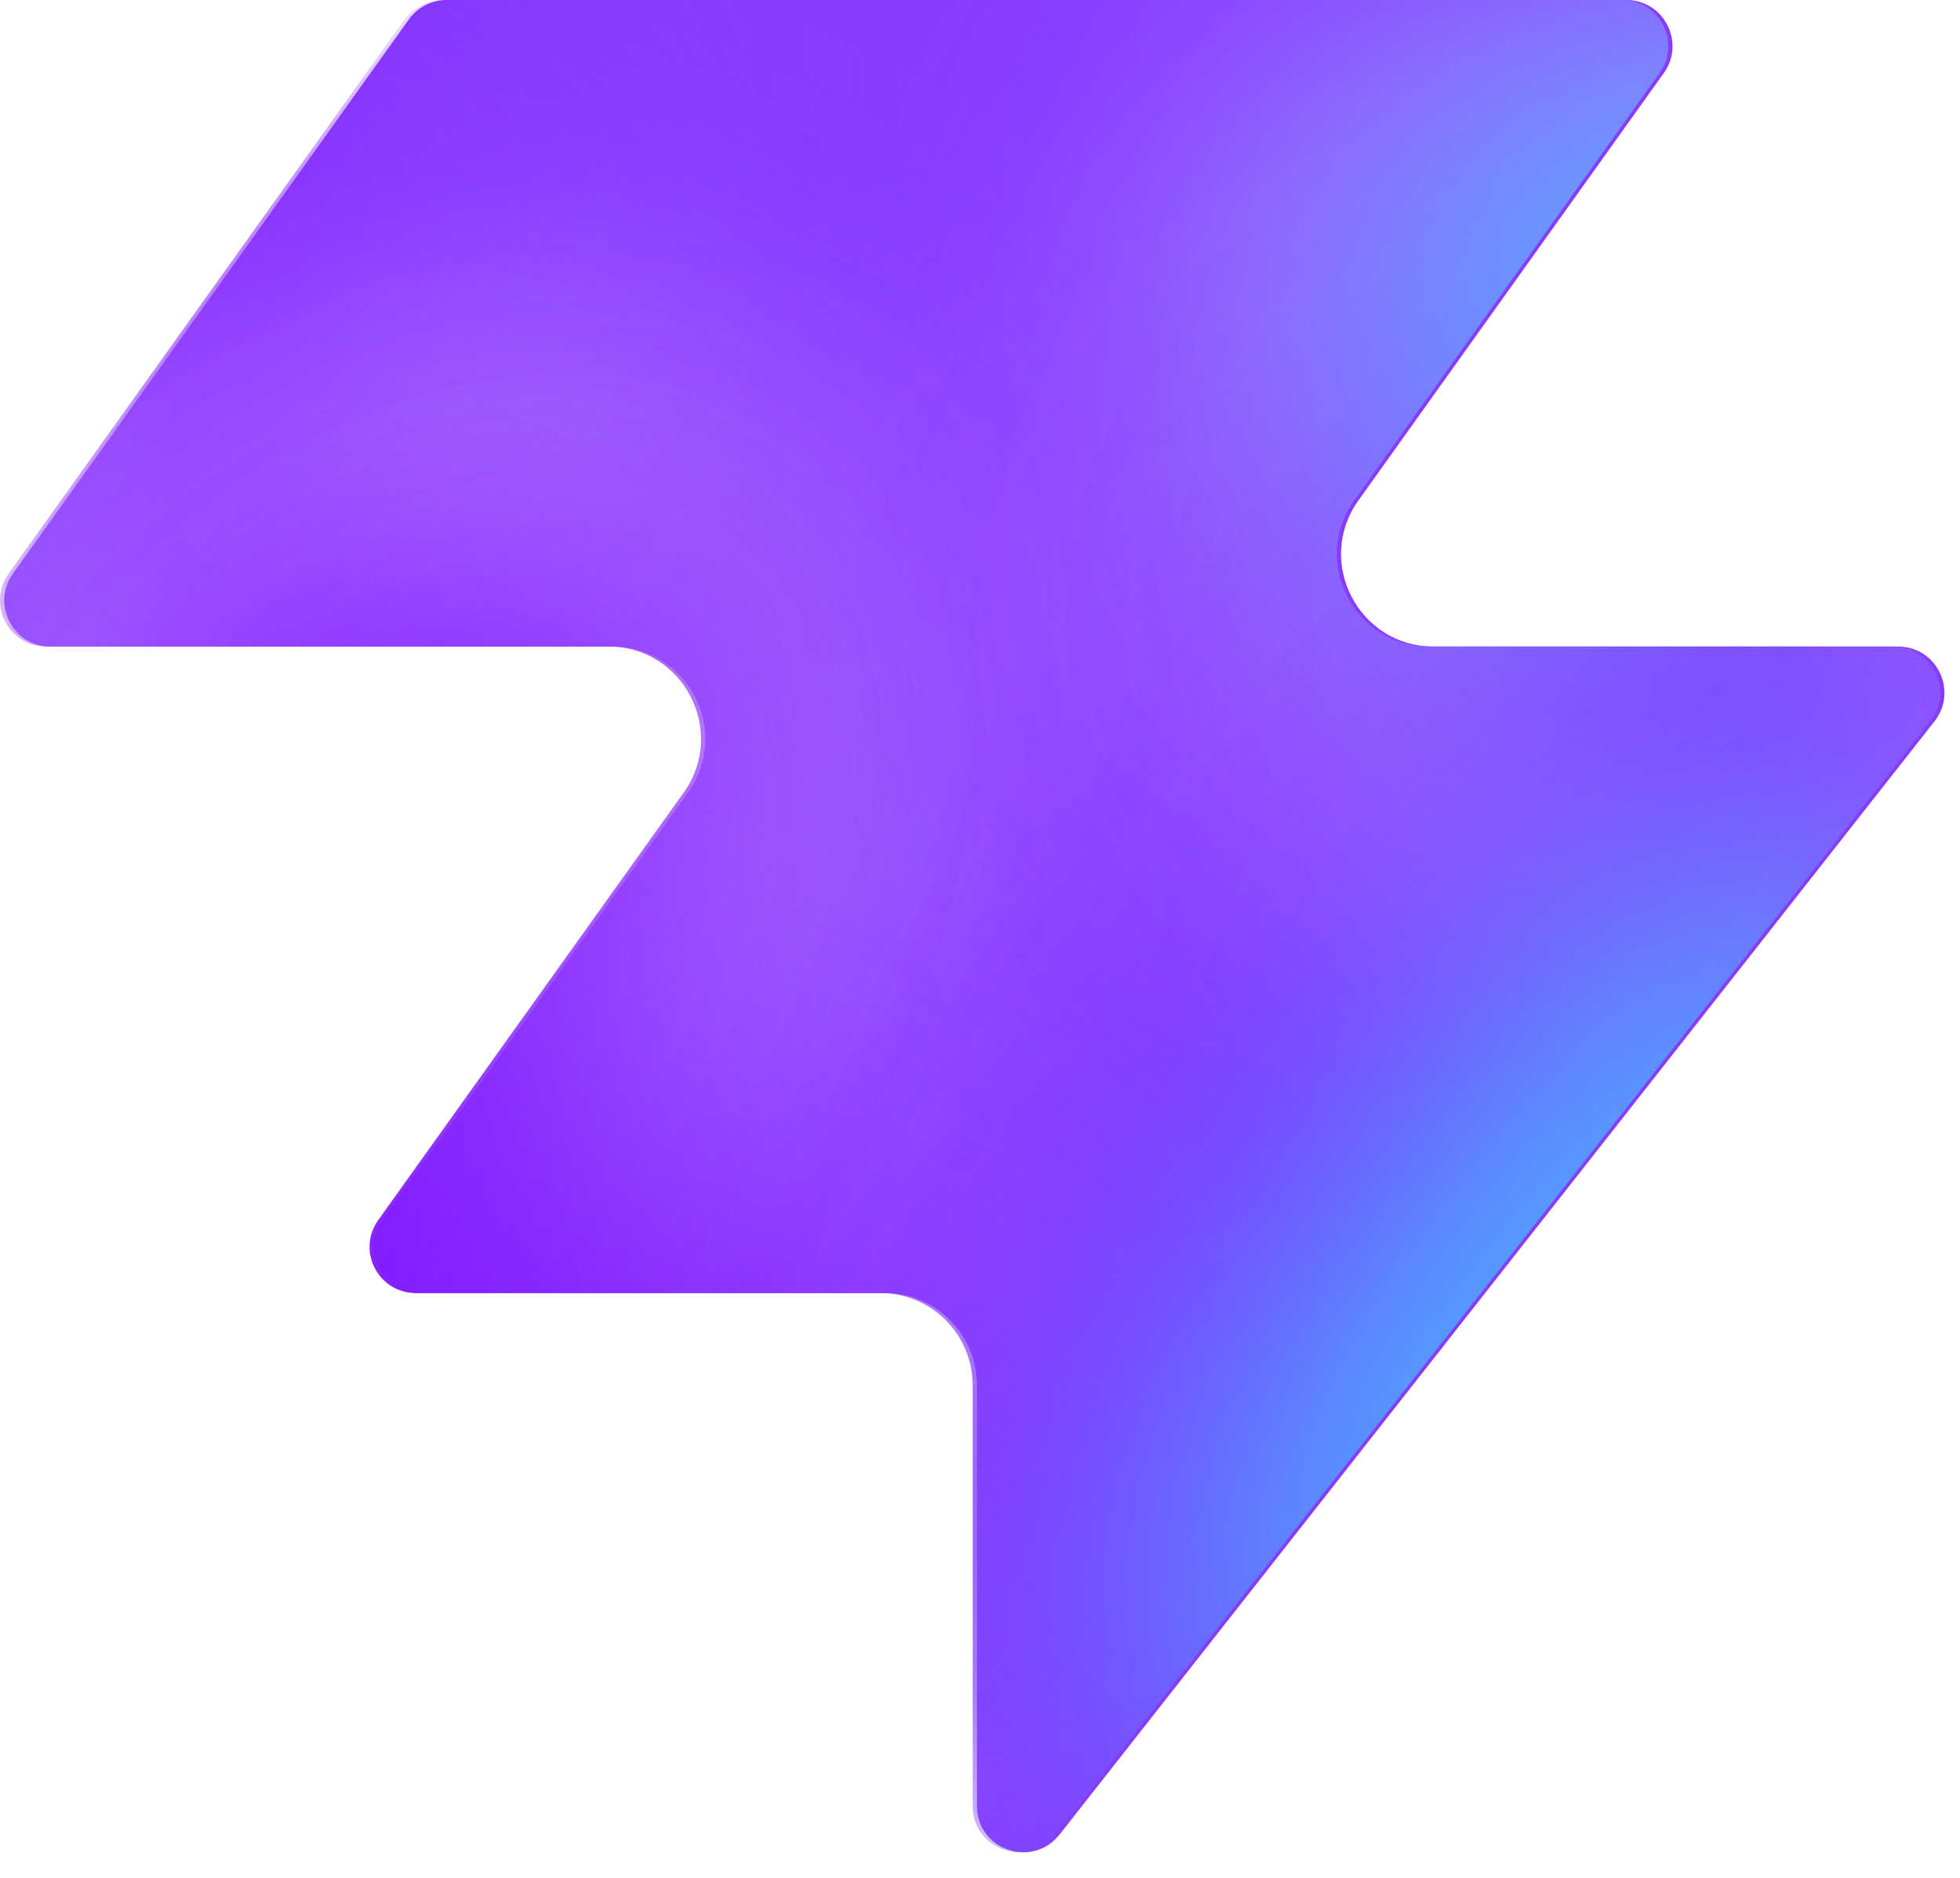
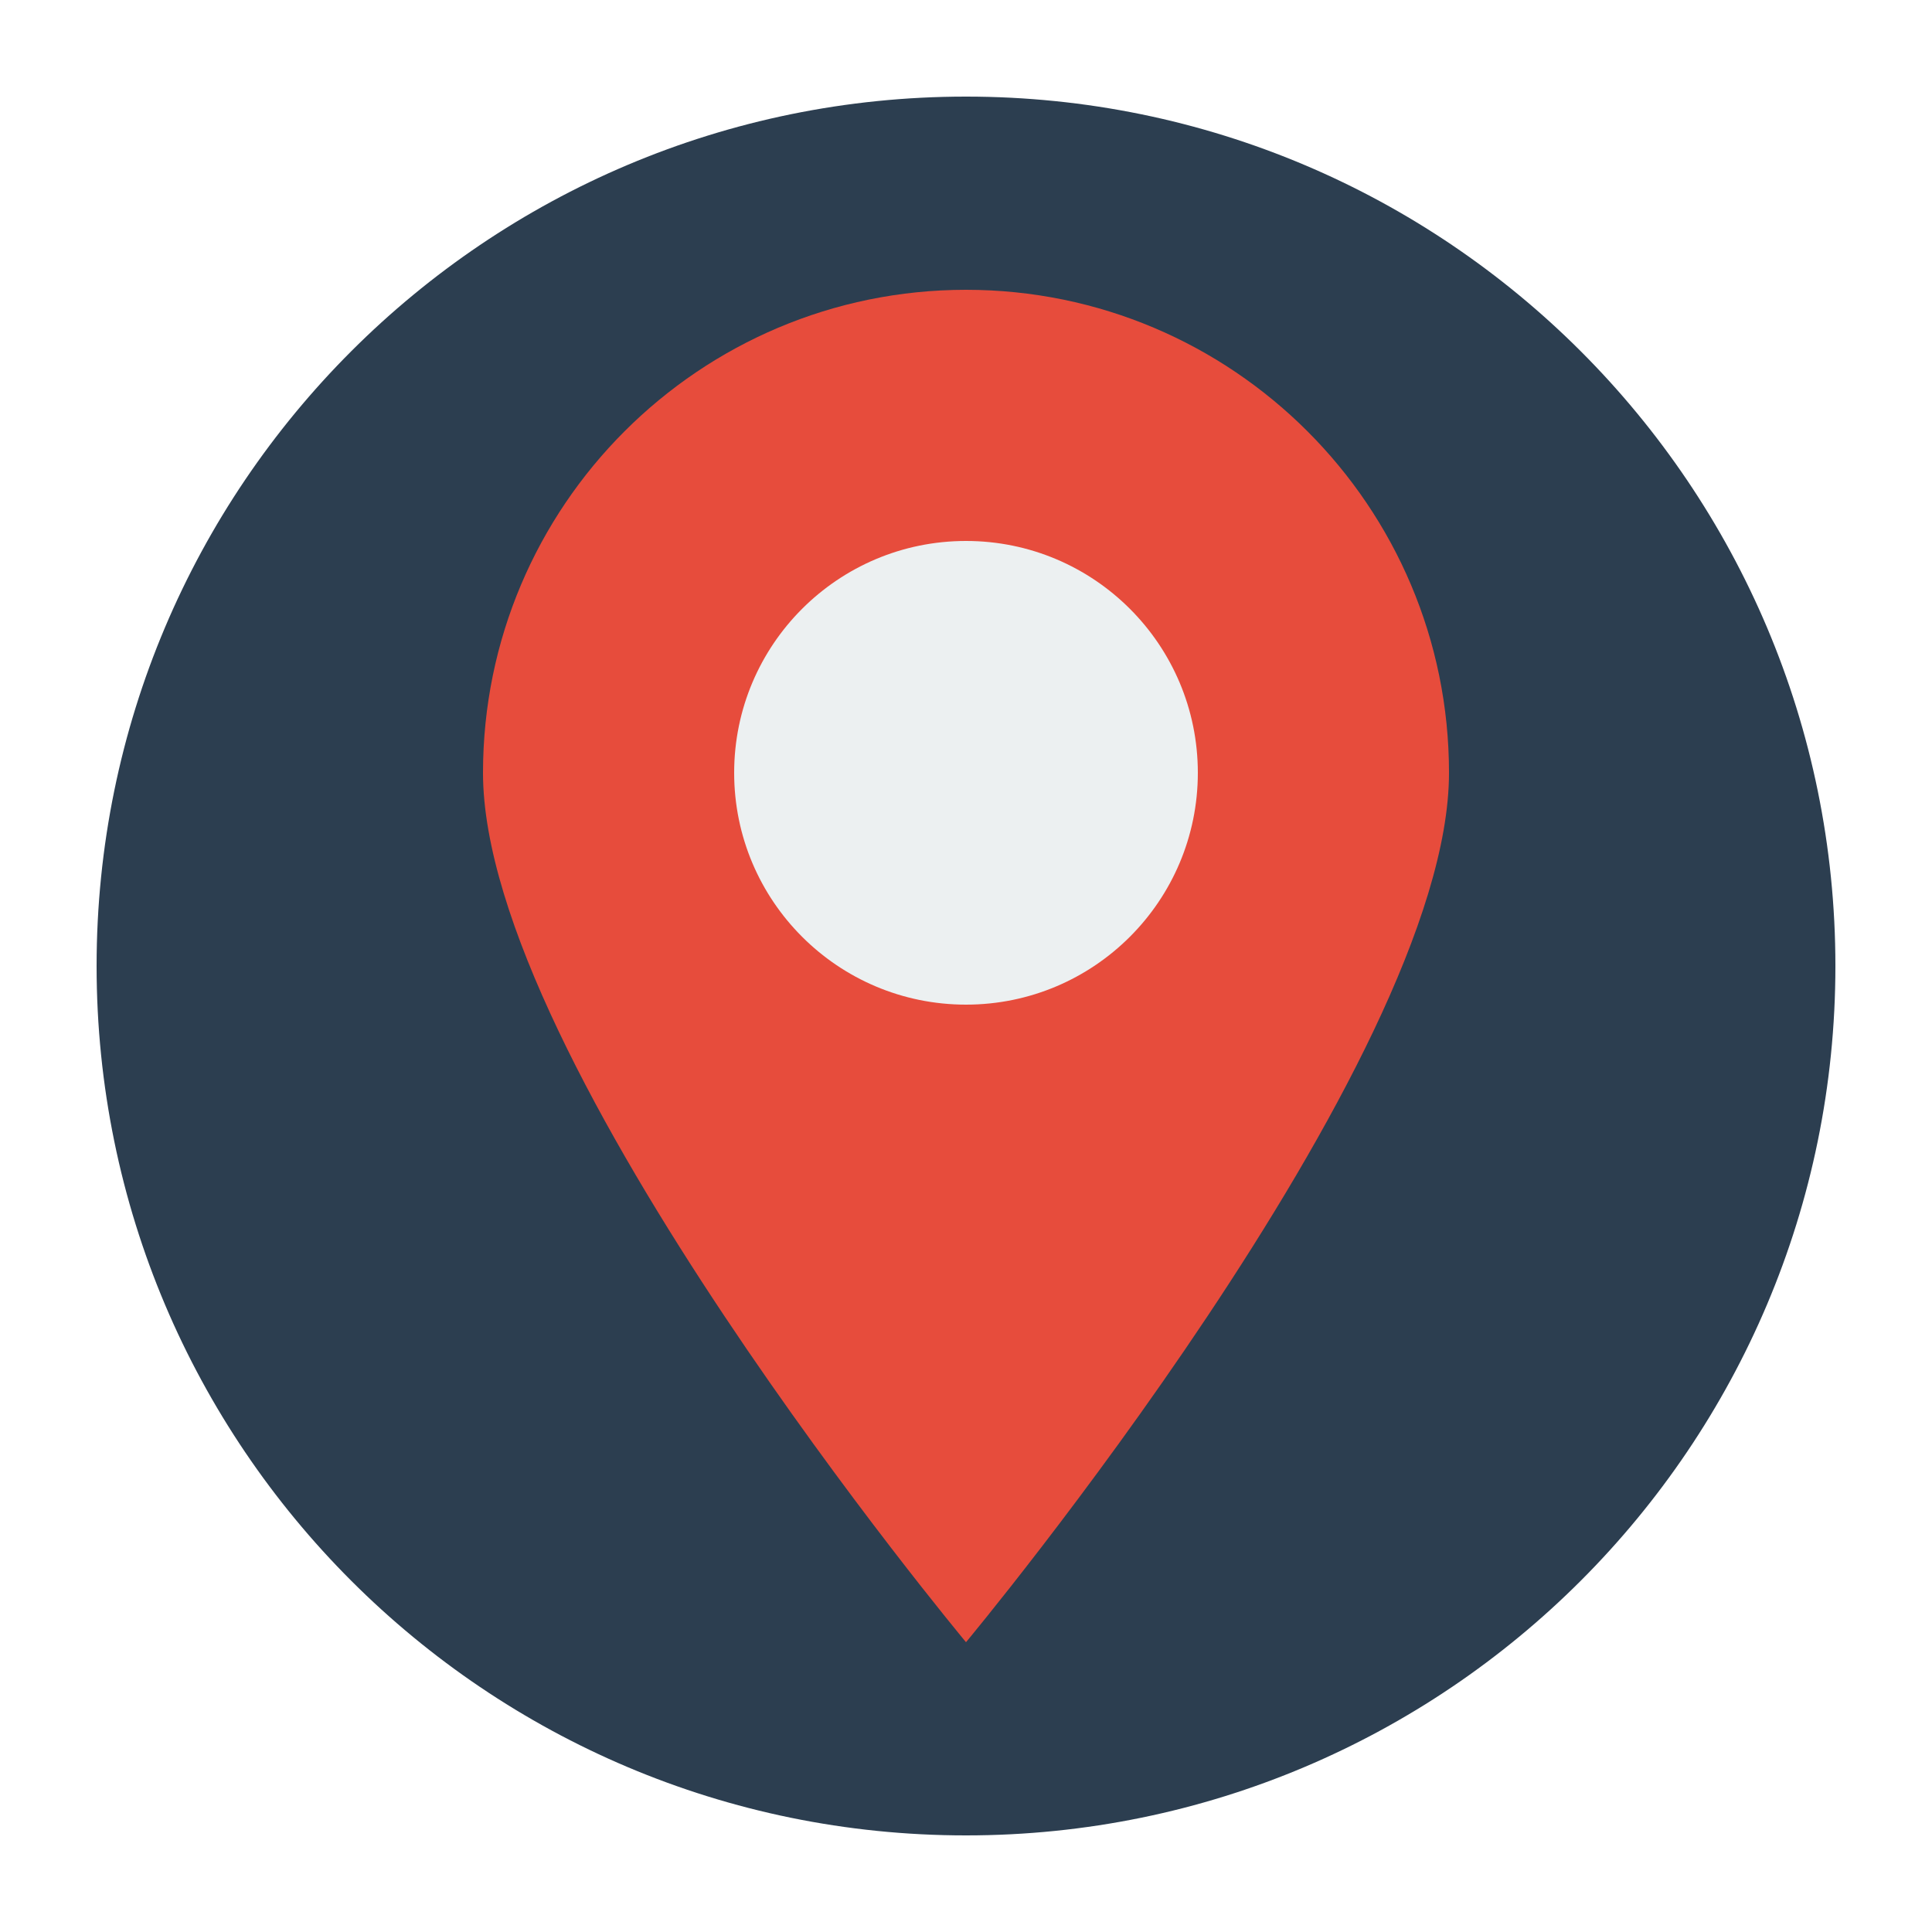
- <svg xmlns="http://www.w3.org/2000/svg" width="48" height="46" fill="none" viewBox="0 0 48 46">
-   <path fill="#863bff" d="M25.946 44.938c-.664.845-2.021.375-2.021-.698V33.937a2.26 2.26 0 0 0-2.262-2.262H10.287c-.92 0-1.456-1.04-.92-1.788l7.48-10.471c1.07-1.497 0-3.578-1.842-3.578H1.237c-.92 0-1.456-1.04-.92-1.788L10.013.474c.214-.297.556-.474.92-.474h28.894c.92 0 1.456 1.04.92 1.788l-7.48 10.471c-1.07 1.498 0 3.579 1.842 3.579h11.377c.943 0 1.473 1.088.89 1.83L25.947 44.94z" style="fill:#863bff;fill:color(display-p3 .525 .23 1);fill-opacity:1" />
-   <mask id="a" width="48" height="46" x="0" y="0" maskUnits="userSpaceOnUse" style="mask-type:alpha">
-     <path fill="#000" d="M25.842 44.938c-.664.844-2.021.375-2.021-.698V33.937a2.26 2.26 0 0 0-2.262-2.262H10.183c-.92 0-1.456-1.04-.92-1.788l7.48-10.471c1.07-1.498 0-3.579-1.842-3.579H1.133c-.92 0-1.456-1.04-.92-1.787L9.91.473c.214-.297.556-.474.92-.474h28.894c.92 0 1.456 1.04.92 1.788l-7.48 10.471c-1.07 1.498 0 3.578 1.842 3.578h11.377c.943 0 1.473 1.088.89 1.832L25.843 44.94z" style="fill:#000;fill-opacity:1" />
-   </mask>
-   <g mask="url(#a)">
-     <g filter="url(#b)">
-       <ellipse cx="5.508" cy="14.704" fill="#ede6ff" rx="5.508" ry="14.704" style="fill:#ede6ff;fill:color(display-p3 .927 .903 1);fill-opacity:1" transform="matrix(.00324 1 1 -.00324 -4.47 31.516)" />
-     </g>
-     <g filter="url(#c)">
-       <ellipse cx="10.399" cy="29.851" fill="#ede6ff" rx="10.399" ry="29.851" style="fill:#ede6ff;fill:color(display-p3 .927 .903 1);fill-opacity:1" transform="matrix(.00324 1 1 -.00324 -39.328 7.883)" />
-     </g>
-     <g filter="url(#d)">
-       <ellipse cx="5.508" cy="30.487" fill="#7e14ff" rx="5.508" ry="30.487" style="fill:#7e14ff;fill:color(display-p3 .492 .077 1);fill-opacity:1" transform="rotate(89.814 -25.913 -14.639)scale(1 -1)" />
-     </g>
-     <g filter="url(#e)">
-       <ellipse cx="5.508" cy="30.599" fill="#7e14ff" rx="5.508" ry="30.599" style="fill:#7e14ff;fill:color(display-p3 .492 .077 1);fill-opacity:1" transform="rotate(89.814 -32.644 -3.334)scale(1 -1)" />
-     </g>
-     <g filter="url(#f)">
-       <ellipse cx="5.508" cy="30.599" fill="#7e14ff" rx="5.508" ry="30.599" style="fill:#7e14ff;fill:color(display-p3 .492 .077 1);fill-opacity:1" transform="matrix(.00324 1 1 -.00324 -34.34 30.47)" />
-     </g>
-     <g filter="url(#g)">
-       <ellipse cx="14.072" cy="22.078" fill="#ede6ff" rx="14.072" ry="22.078" style="fill:#ede6ff;fill:color(display-p3 .927 .903 1);fill-opacity:1" transform="rotate(93.35 24.506 48.493)scale(-1 1)" />
-     </g>
-     <g filter="url(#h)">
-       <ellipse cx="3.47" cy="21.501" fill="#7e14ff" rx="3.47" ry="21.501" style="fill:#7e14ff;fill:color(display-p3 .492 .077 1);fill-opacity:1" transform="rotate(89.009 28.708 47.59)scale(-1 1)" />
-     </g>
-     <g filter="url(#i)">
-       <ellipse cx="3.47" cy="21.501" fill="#7e14ff" rx="3.47" ry="21.501" style="fill:#7e14ff;fill:color(display-p3 .492 .077 1);fill-opacity:1" transform="rotate(89.009 28.708 47.59)scale(-1 1)" />
-     </g>
-     <g filter="url(#j)">
-       <ellipse cx=".387" cy="8.972" fill="#7e14ff" rx="4.407" ry="29.108" style="fill:#7e14ff;fill:color(display-p3 .492 .077 1);fill-opacity:1" transform="rotate(39.51 .387 8.972)" />
-     </g>
-     <g filter="url(#k)">
-       <ellipse cx="47.523" cy="-6.092" fill="#7e14ff" rx="4.407" ry="29.108" style="fill:#7e14ff;fill:color(display-p3 .492 .077 1);fill-opacity:1" transform="rotate(37.892 47.523 -6.092)" />
-     </g>
-     <g filter="url(#l)">
-       <ellipse cx="41.412" cy="6.333" fill="#47bfff" rx="5.971" ry="9.665" style="fill:#47bfff;fill:color(display-p3 .28 .748 1);fill-opacity:1" transform="rotate(37.892 41.412 6.333)" />
-     </g>
-     <g filter="url(#m)">
-       <ellipse cx="-1.879" cy="38.332" fill="#7e14ff" rx="4.407" ry="29.108" style="fill:#7e14ff;fill:color(display-p3 .492 .077 1);fill-opacity:1" transform="rotate(37.892 -1.88 38.332)" />
-     </g>
-     <g filter="url(#n)">
-       <ellipse cx="-1.879" cy="38.332" fill="#7e14ff" rx="4.407" ry="29.108" style="fill:#7e14ff;fill:color(display-p3 .492 .077 1);fill-opacity:1" transform="rotate(37.892 -1.88 38.332)" />
-     </g>
-     <g filter="url(#o)">
-       <ellipse cx="35.651" cy="29.907" fill="#7e14ff" rx="4.407" ry="29.108" style="fill:#7e14ff;fill:color(display-p3 .492 .077 1);fill-opacity:1" transform="rotate(37.892 35.651 29.907)" />
-     </g>
-     <g filter="url(#p)">
-       <ellipse cx="38.418" cy="32.4" fill="#47bfff" rx="5.971" ry="15.297" style="fill:#47bfff;fill:color(display-p3 .28 .748 1);fill-opacity:1" transform="rotate(37.892 38.418 32.4)" />
-     </g>
-   </g>
-   <defs>
-     <filter id="b" width="60.045" height="41.654" x="-19.77" y="16.149" color-interpolation-filters="sRGB" filterUnits="userSpaceOnUse">
-       <feFlood flood-opacity="0" result="BackgroundImageFix" />
-       <feBlend in="SourceGraphic" in2="BackgroundImageFix" result="shape" />
-       <feGaussianBlur result="effect1_foregroundBlur_2002_17158" stdDeviation="7.659" />
-     </filter>
-     <filter id="c" width="90.34" height="51.437" x="-54.613" y="-7.533" color-interpolation-filters="sRGB" filterUnits="userSpaceOnUse">
-       <feFlood flood-opacity="0" result="BackgroundImageFix" />
-       <feBlend in="SourceGraphic" in2="BackgroundImageFix" result="shape" />
-       <feGaussianBlur result="effect1_foregroundBlur_2002_17158" stdDeviation="7.659" />
-     </filter>
-     <filter id="d" width="79.355" height="29.4" x="-49.64" y="2.03" color-interpolation-filters="sRGB" filterUnits="userSpaceOnUse">
-       <feFlood flood-opacity="0" result="BackgroundImageFix" />
-       <feBlend in="SourceGraphic" in2="BackgroundImageFix" result="shape" />
-       <feGaussianBlur result="effect1_foregroundBlur_2002_17158" stdDeviation="4.596" />
-     </filter>
-     <filter id="e" width="79.579" height="29.4" x="-45.045" y="20.029" color-interpolation-filters="sRGB" filterUnits="userSpaceOnUse">
-       <feFlood flood-opacity="0" result="BackgroundImageFix" />
-       <feBlend in="SourceGraphic" in2="BackgroundImageFix" result="shape" />
-       <feGaussianBlur result="effect1_foregroundBlur_2002_17158" stdDeviation="4.596" />
-     </filter>
-     <filter id="f" width="79.579" height="29.4" x="-43.513" y="21.178" color-interpolation-filters="sRGB" filterUnits="userSpaceOnUse">
-       <feFlood flood-opacity="0" result="BackgroundImageFix" />
-       <feBlend in="SourceGraphic" in2="BackgroundImageFix" result="shape" />
-       <feGaussianBlur result="effect1_foregroundBlur_2002_17158" stdDeviation="4.596" />
-     </filter>
-     <filter id="g" width="74.749" height="58.852" x="15.756" y="-17.901" color-interpolation-filters="sRGB" filterUnits="userSpaceOnUse">
-       <feFlood flood-opacity="0" result="BackgroundImageFix" />
-       <feBlend in="SourceGraphic" in2="BackgroundImageFix" result="shape" />
-       <feGaussianBlur result="effect1_foregroundBlur_2002_17158" stdDeviation="7.659" />
-     </filter>
-     <filter id="h" width="61.377" height="25.362" x="23.548" y="2.284" color-interpolation-filters="sRGB" filterUnits="userSpaceOnUse">
-       <feFlood flood-opacity="0" result="BackgroundImageFix" />
-       <feBlend in="SourceGraphic" in2="BackgroundImageFix" result="shape" />
-       <feGaussianBlur result="effect1_foregroundBlur_2002_17158" stdDeviation="4.596" />
-     </filter>
-     <filter id="i" width="61.377" height="25.362" x="23.548" y="2.284" color-interpolation-filters="sRGB" filterUnits="userSpaceOnUse">
-       <feFlood flood-opacity="0" result="BackgroundImageFix" />
-       <feBlend in="SourceGraphic" in2="BackgroundImageFix" result="shape" />
-       <feGaussianBlur result="effect1_foregroundBlur_2002_17158" stdDeviation="4.596" />
-     </filter>
-     <filter id="j" width="56.045" height="63.649" x="-27.636" y="-22.853" color-interpolation-filters="sRGB" filterUnits="userSpaceOnUse">
-       <feFlood flood-opacity="0" result="BackgroundImageFix" />
-       <feBlend in="SourceGraphic" in2="BackgroundImageFix" result="shape" />
-       <feGaussianBlur result="effect1_foregroundBlur_2002_17158" stdDeviation="4.596" />
-     </filter>
-     <filter id="k" width="54.814" height="64.646" x="20.116" y="-38.415" color-interpolation-filters="sRGB" filterUnits="userSpaceOnUse">
-       <feFlood flood-opacity="0" result="BackgroundImageFix" />
-       <feBlend in="SourceGraphic" in2="BackgroundImageFix" result="shape" />
-       <feGaussianBlur result="effect1_foregroundBlur_2002_17158" stdDeviation="4.596" />
-     </filter>
-     <filter id="l" width="33.541" height="35.313" x="24.641" y="-11.323" color-interpolation-filters="sRGB" filterUnits="userSpaceOnUse">
-       <feFlood flood-opacity="0" result="BackgroundImageFix" />
-       <feBlend in="SourceGraphic" in2="BackgroundImageFix" result="shape" />
-       <feGaussianBlur result="effect1_foregroundBlur_2002_17158" stdDeviation="4.596" />
-     </filter>
-     <filter id="m" width="54.814" height="64.646" x="-29.286" y="6.009" color-interpolation-filters="sRGB" filterUnits="userSpaceOnUse">
-       <feFlood flood-opacity="0" result="BackgroundImageFix" />
-       <feBlend in="SourceGraphic" in2="BackgroundImageFix" result="shape" />
-       <feGaussianBlur result="effect1_foregroundBlur_2002_17158" stdDeviation="4.596" />
-     </filter>
-     <filter id="n" width="54.814" height="64.646" x="-29.286" y="6.009" color-interpolation-filters="sRGB" filterUnits="userSpaceOnUse">
-       <feFlood flood-opacity="0" result="BackgroundImageFix" />
-       <feBlend in="SourceGraphic" in2="BackgroundImageFix" result="shape" />
-       <feGaussianBlur result="effect1_foregroundBlur_2002_17158" stdDeviation="4.596" />
-     </filter>
-     <filter id="o" width="54.814" height="64.646" x="8.244" y="-2.416" color-interpolation-filters="sRGB" filterUnits="userSpaceOnUse">
-       <feFlood flood-opacity="0" result="BackgroundImageFix" />
-       <feBlend in="SourceGraphic" in2="BackgroundImageFix" result="shape" />
-       <feGaussianBlur result="effect1_foregroundBlur_2002_17158" stdDeviation="4.596" />
-     </filter>
-     <filter id="p" width="39.409" height="43.623" x="18.713" y="10.588" color-interpolation-filters="sRGB" filterUnits="userSpaceOnUse">
-       <feFlood flood-opacity="0" result="BackgroundImageFix" />
-       <feBlend in="SourceGraphic" in2="BackgroundImageFix" result="shape" />
-       <feGaussianBlur result="effect1_foregroundBlur_2002_17158" stdDeviation="4.596" />
-     </filter>
-   </defs>
+ <svg xmlns="http://www.w3.org/2000/svg" viewBox="0 0 100 100" width="100" height="100">
+   <circle cx="50" cy="50" r="45" fill="#2c3e50" />
+   <path d="M50,85 C50,85 25,55 25,40 C25,26.2 36.2,15 50,15 C63.8,15 75,26.2 75,40 C75,55 50,85 50,85 Z" fill="#e74c3c" />
+   <circle cx="50" cy="40" r="12" fill="#ecf0f1" />
</svg>
